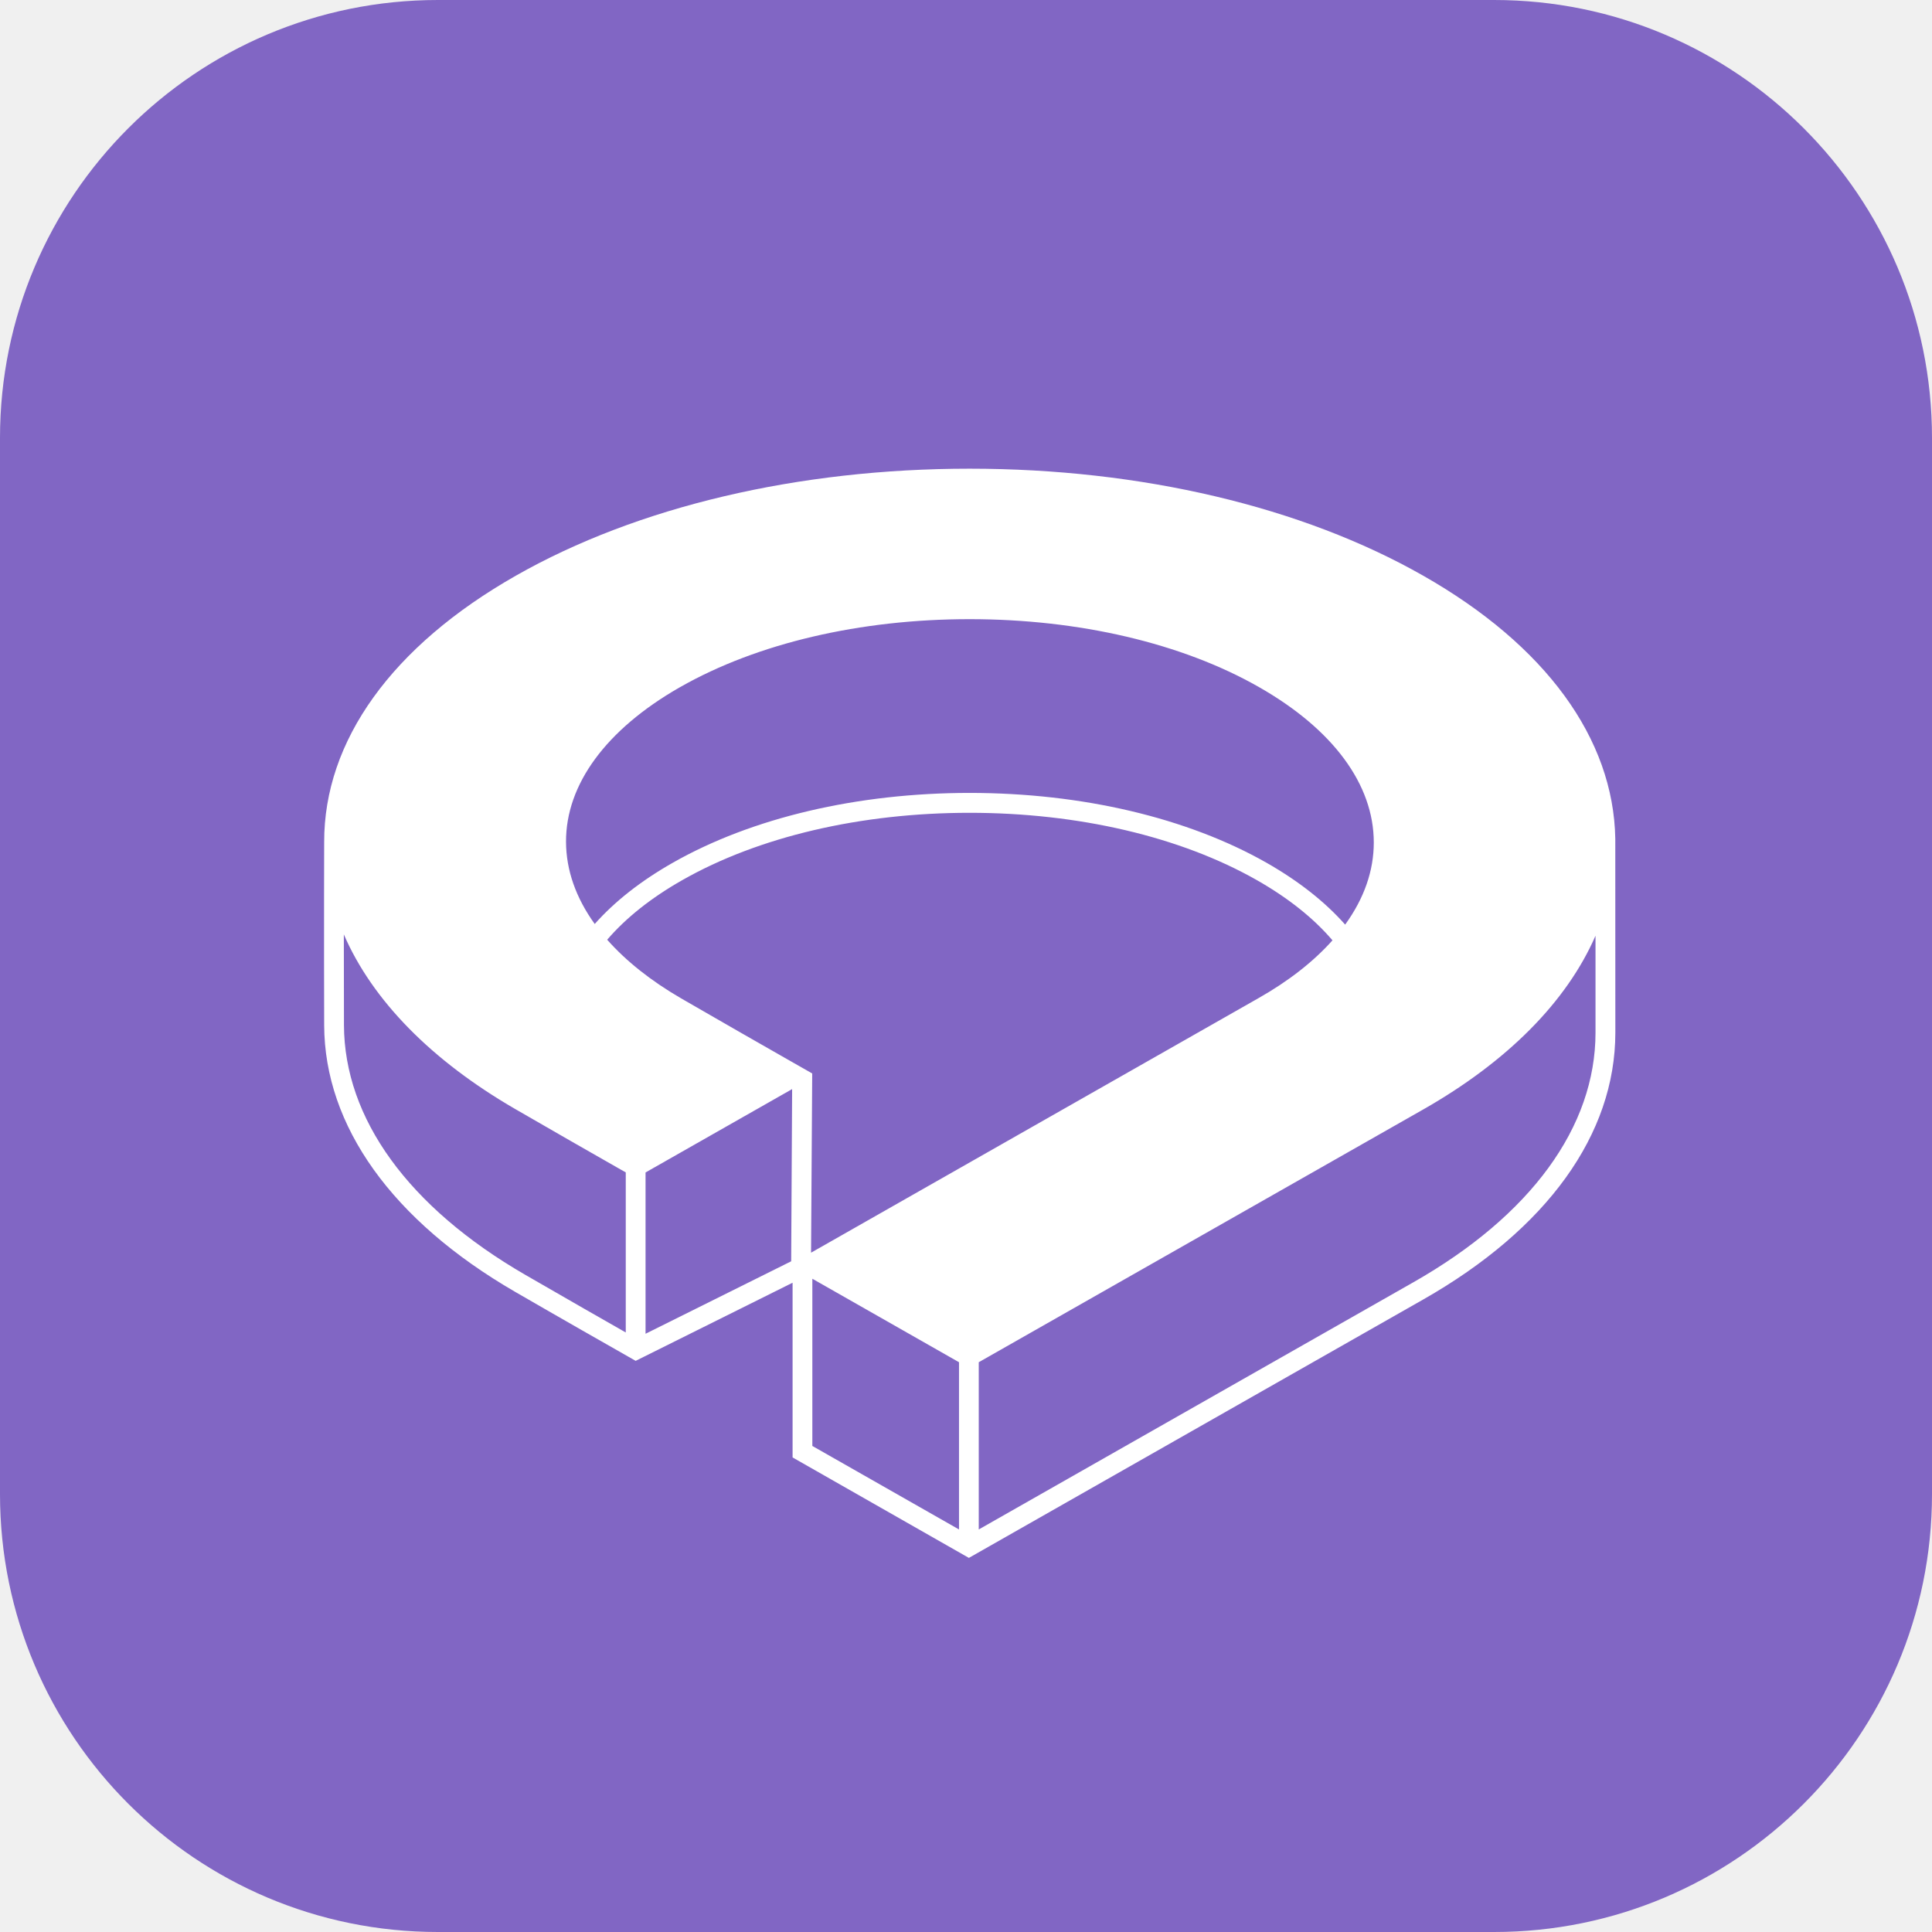
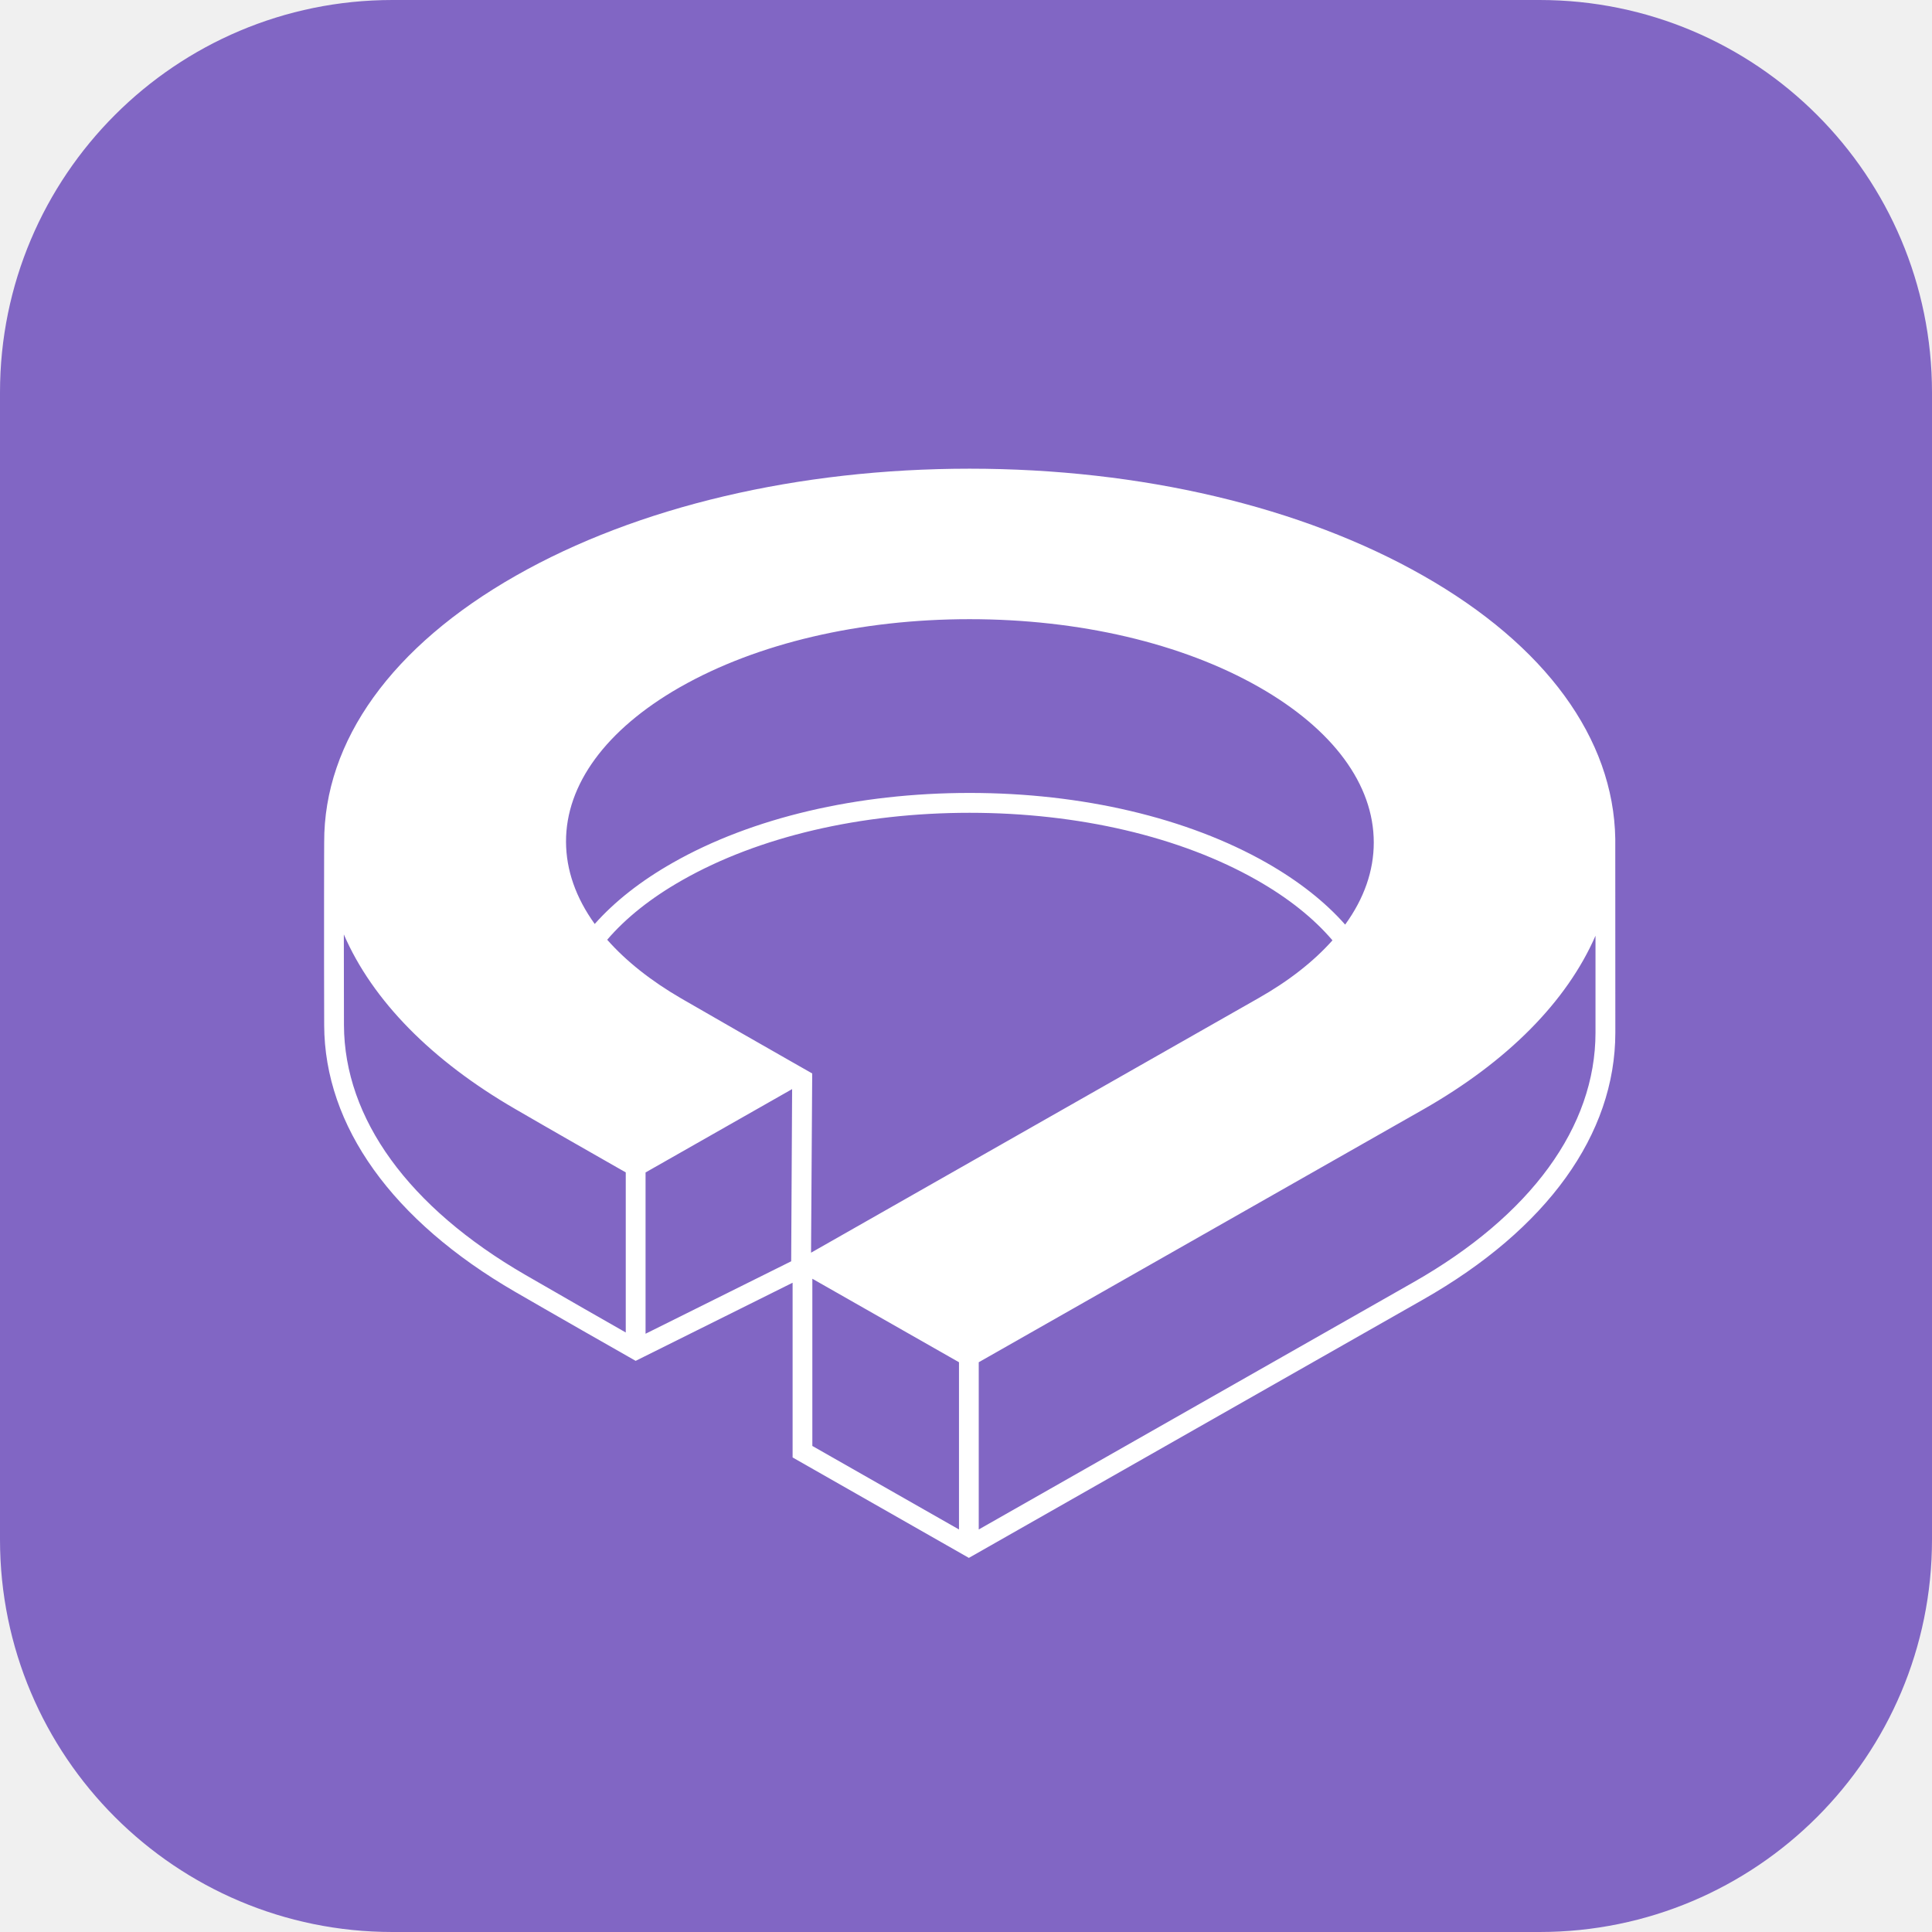
- <svg xmlns="http://www.w3.org/2000/svg" width="750" height="750" viewBox="0 0 750 750" fill="none">
+ <svg xmlns="http://www.w3.org/2000/svg" width="64" height="64" viewBox="0 0 64 64" fill="none">
  <g clip-path="url(#clip0_2_5)">
-     <rect width="750" height="750" rx="170" fill="#8166C4" />
-     <path d="M627.053 325.597C626.397 286.695 599.931 250.446 552.457 223.464C505.419 196.69 442.886 181.943 376.396 181.943C309.903 181.943 247.342 196.69 200.282 223.464C152.161 250.823 125.722 287.587 125.843 326.982L125.829 332.596C125.822 336.212 125.808 341.45 125.801 347.892C125.779 364.785 125.801 382.1 125.843 397.967C125.965 437.112 152.296 473.874 199.976 501.492C215.534 510.508 238.605 523.657 243.81 526.596L246.765 528.28L307.681 497.953V565.777L376.118 604.772L552.472 504.472C600.578 477.12 627.074 440.315 627.074 400.842L627.053 325.597ZM372.287 528.816V593.736L315.35 561.318V496.405L372.287 528.816ZM548.036 498.138L379.948 593.736V528.816L552.457 430.712C585.162 412.107 608.219 388.842 619.376 363.244V400.856C619.376 437.44 594.262 471.863 548.655 497.788L548.036 498.138ZM307.503 422.787L307.133 489.635L250.603 517.763V455.147L307.503 422.787ZM307.767 412.427C307.575 412.32 306.414 411.658 304.506 410.566C297.257 406.428 277.996 395.448 264.46 387.594C252.746 380.802 243.076 373.132 235.707 364.799C243.035 356.267 252.847 348.484 264.88 341.656C294.5 324.805 334.106 315.531 376.387 315.531C418.669 315.531 458.252 324.813 487.895 341.656C500.057 348.57 509.934 356.439 517.269 365.035C509.898 373.296 500.263 380.83 488.621 387.436L314.852 486.288L315.293 417.542V416.708L307.767 412.427ZM522.187 358.935C514.369 350.088 504.124 342.021 491.705 334.943C460.944 317.451 420.001 307.812 376.416 307.812C332.83 307.812 291.867 317.444 261.128 334.943C248.823 341.935 238.648 349.925 230.872 358.693C223.516 348.47 219.771 337.739 219.729 326.803C219.657 304.517 235.237 283.285 263.605 266.968L264.132 266.676C293.981 249.704 333.849 240.358 376.396 240.358C418.94 240.358 458.83 249.704 488.657 266.676L488.714 266.712C517.467 283.085 533.303 304.517 533.303 327.052C533.303 338.025 529.565 348.748 522.187 358.935ZM242.92 455.125V517.264C237.799 514.347 218.453 503.318 203.821 494.834C158.612 468.652 133.648 434.237 133.527 397.938C133.491 385.161 133.484 373.204 133.477 362.738C144.542 388.3 167.449 411.664 199.976 430.506C213.035 438.09 230.801 448.22 239.33 453.086L242.92 455.125Z" fill="white" />
+     <rect width="64" height="64" rx="13" fill="#8166C4" />
+     <path d="M53.508 27.784C53.453 24.465 51.194 21.371 47.143 19.069C43.129 16.784 37.793 15.526 32.119 15.526C26.445 15.526 21.107 16.784 17.091 19.069C12.984 21.404 10.728 24.541 10.739 27.902L10.737 28.381C10.737 28.69 10.736 29.137 10.735 29.687C10.733 31.128 10.735 32.606 10.739 33.96C10.749 37.3 12.996 40.437 17.065 42.794C18.392 43.563 20.361 44.685 20.805 44.936L21.057 45.08L26.256 42.492V48.28L32.095 51.607L47.144 43.048C51.249 40.714 53.51 37.574 53.51 34.205L53.508 27.784ZM31.768 45.126V50.666L26.91 47.899V42.36L31.768 45.126ZM46.766 42.508L32.422 50.666V45.126L47.143 36.754C49.934 35.166 51.901 33.181 52.853 30.997V34.206C52.853 37.328 50.71 40.266 46.819 42.478L46.766 42.508ZM26.24 36.078L26.209 41.782L21.385 44.182V38.839L26.24 36.078ZM26.263 35.194C26.246 35.185 26.147 35.128 25.985 35.035C25.366 34.682 23.722 33.745 22.567 33.075C21.568 32.495 20.742 31.841 20.114 31.13C20.739 30.401 21.576 29.737 22.603 29.155C25.131 27.717 28.51 26.925 32.118 26.925C35.726 26.925 39.104 27.717 41.634 29.155C42.672 29.745 43.514 30.416 44.14 31.15C43.511 31.855 42.689 32.498 41.696 33.061L26.867 41.497L26.905 35.63V35.559L26.263 35.194ZM44.56 30.629C43.893 29.874 43.019 29.186 41.959 28.582C39.334 27.089 35.84 26.267 32.121 26.267C28.401 26.267 24.906 27.088 22.283 28.582C21.233 29.178 20.365 29.86 19.701 30.608C19.073 29.736 18.754 28.82 18.75 27.887C18.744 25.985 20.073 24.174 22.494 22.781L22.539 22.756C25.086 21.308 28.488 20.511 32.119 20.511C35.749 20.511 39.154 21.308 41.699 22.756L41.704 22.759C44.157 24.157 45.508 25.985 45.508 27.909C45.508 28.845 45.19 29.76 44.56 30.629ZM20.729 38.837V44.14C20.292 43.891 18.641 42.95 17.393 42.226C13.535 39.992 11.405 37.055 11.394 33.957C11.391 32.867 11.391 31.847 11.39 30.954C12.334 33.135 14.289 35.129 17.065 36.736C18.179 37.384 19.695 38.248 20.423 38.663L20.729 38.837Z" fill="white" />
  </g>
  <defs>
    <clipPath id="clip0_2_5">
-       <rect width="750" height="750" fill="white" />
+       <rect width="64" height="64" fill="white" />
    </clipPath>
  </defs>
</svg>
